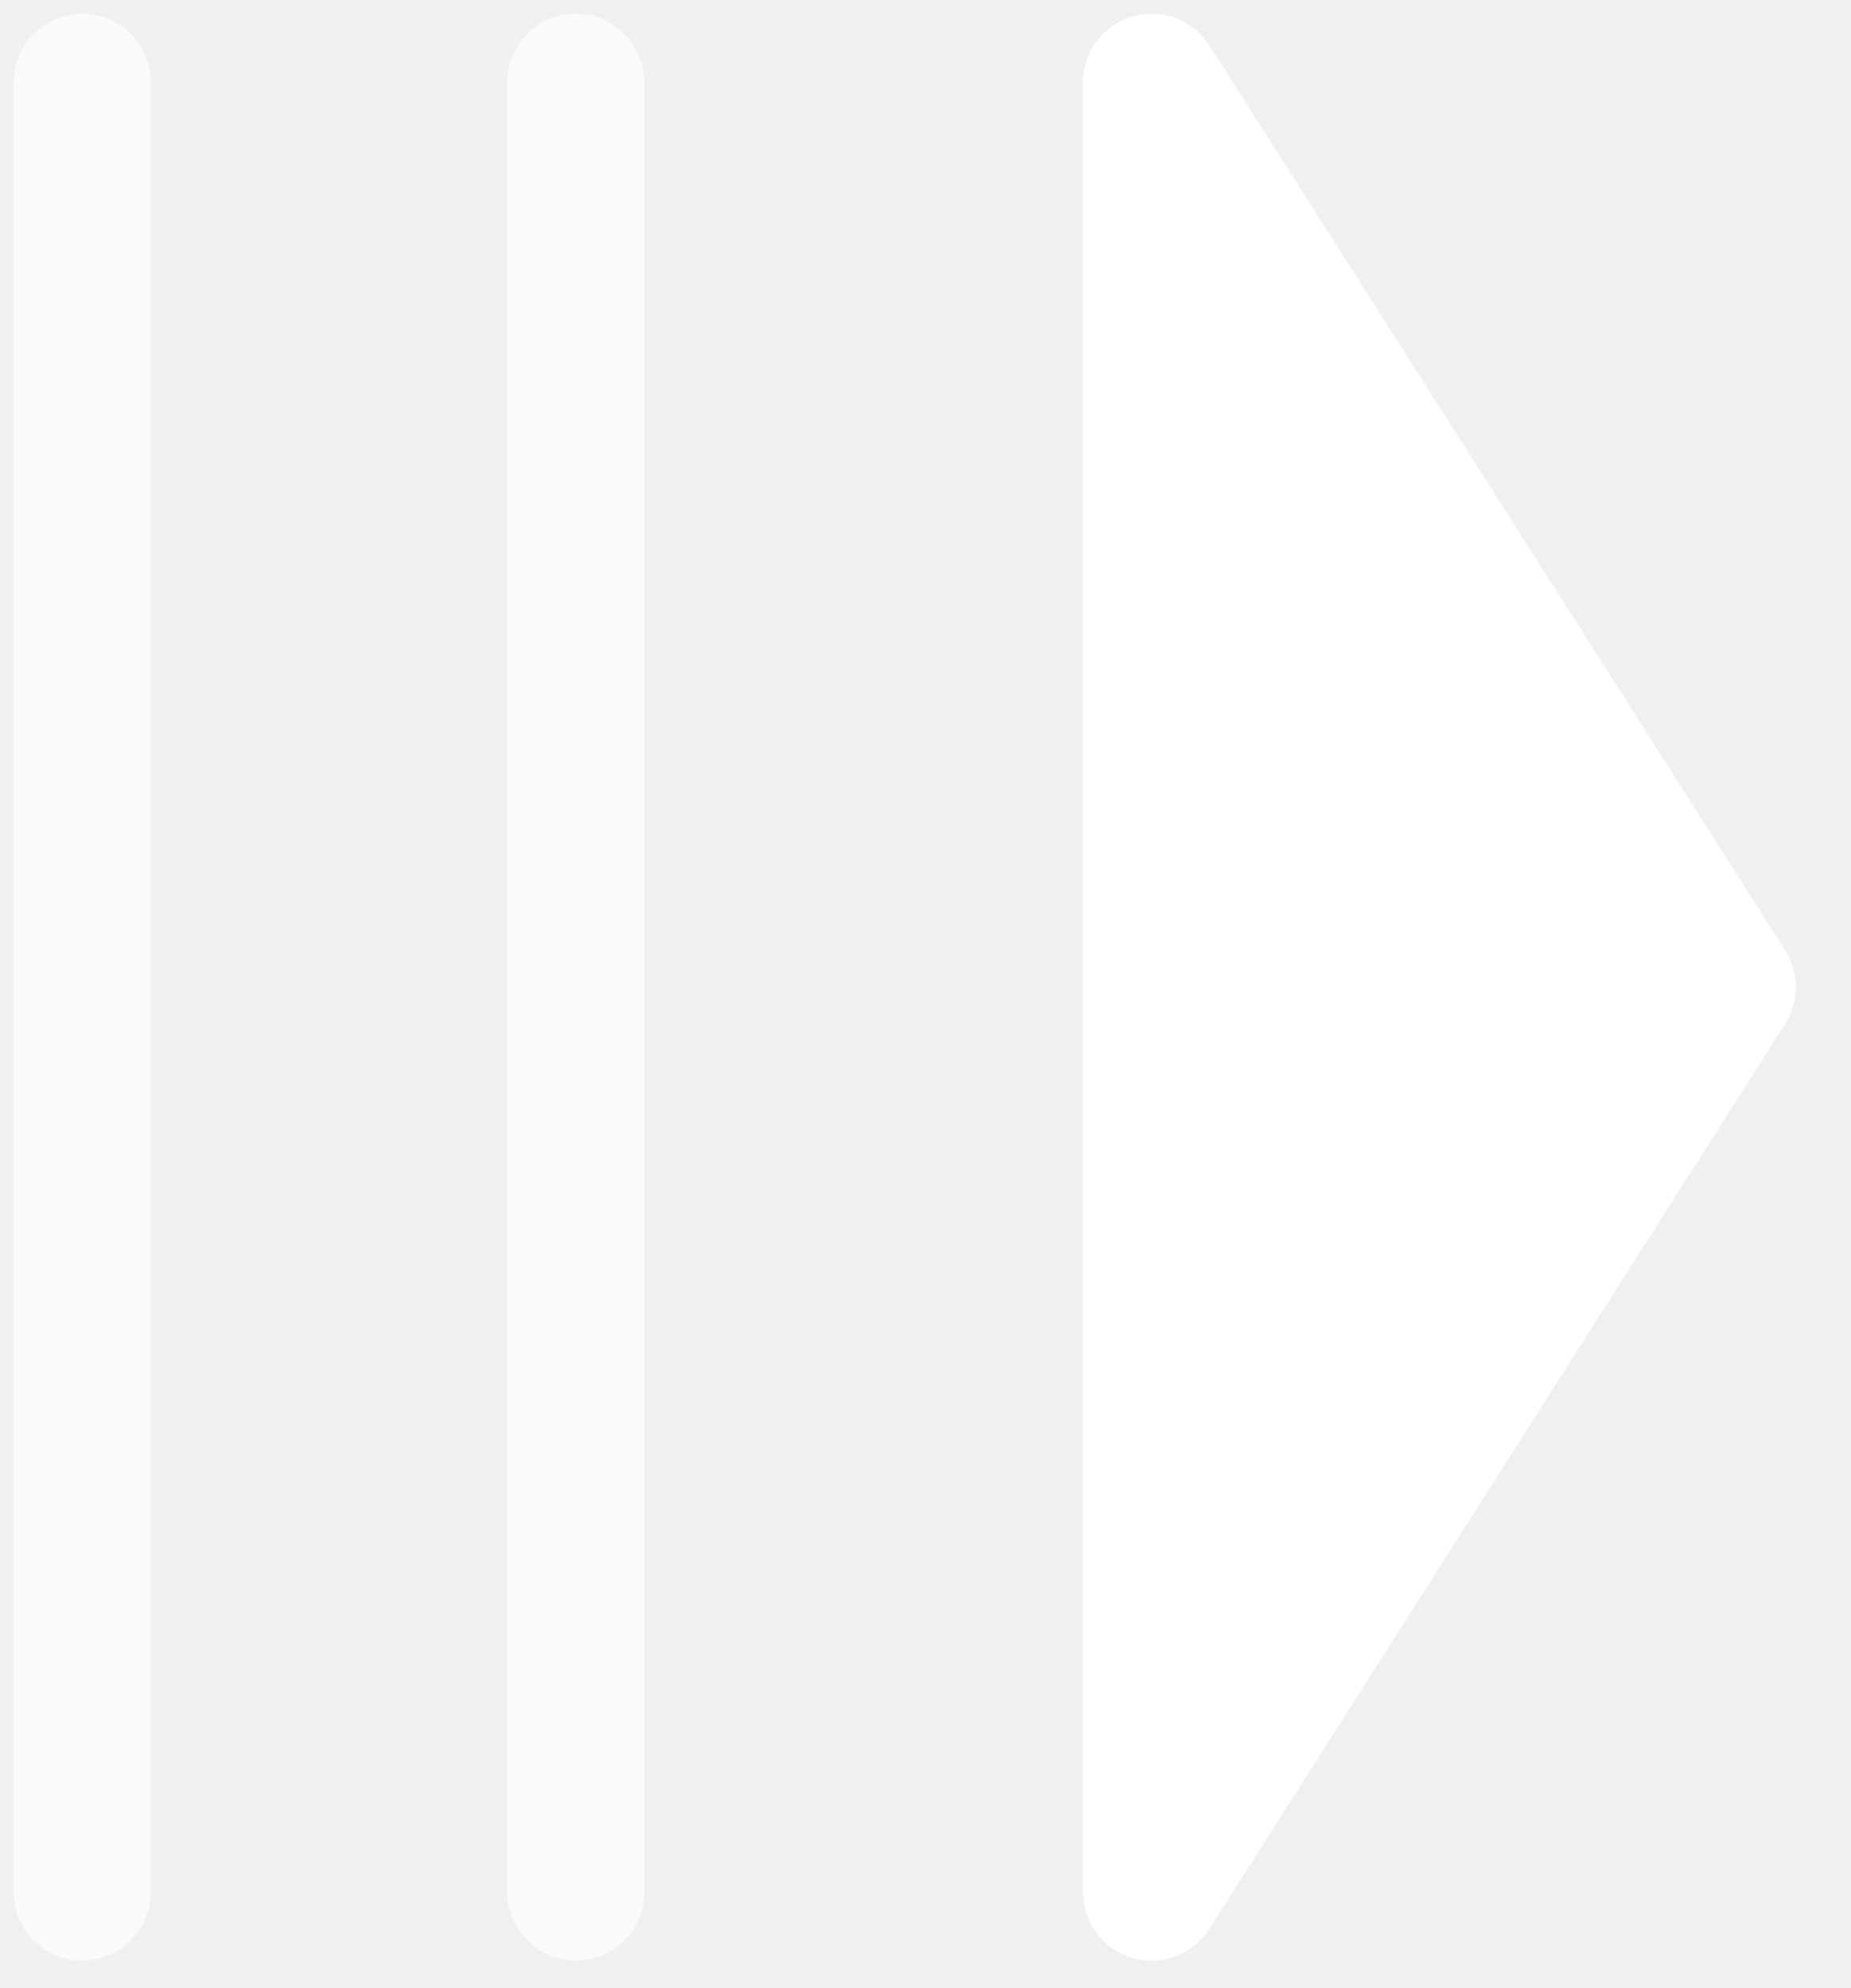
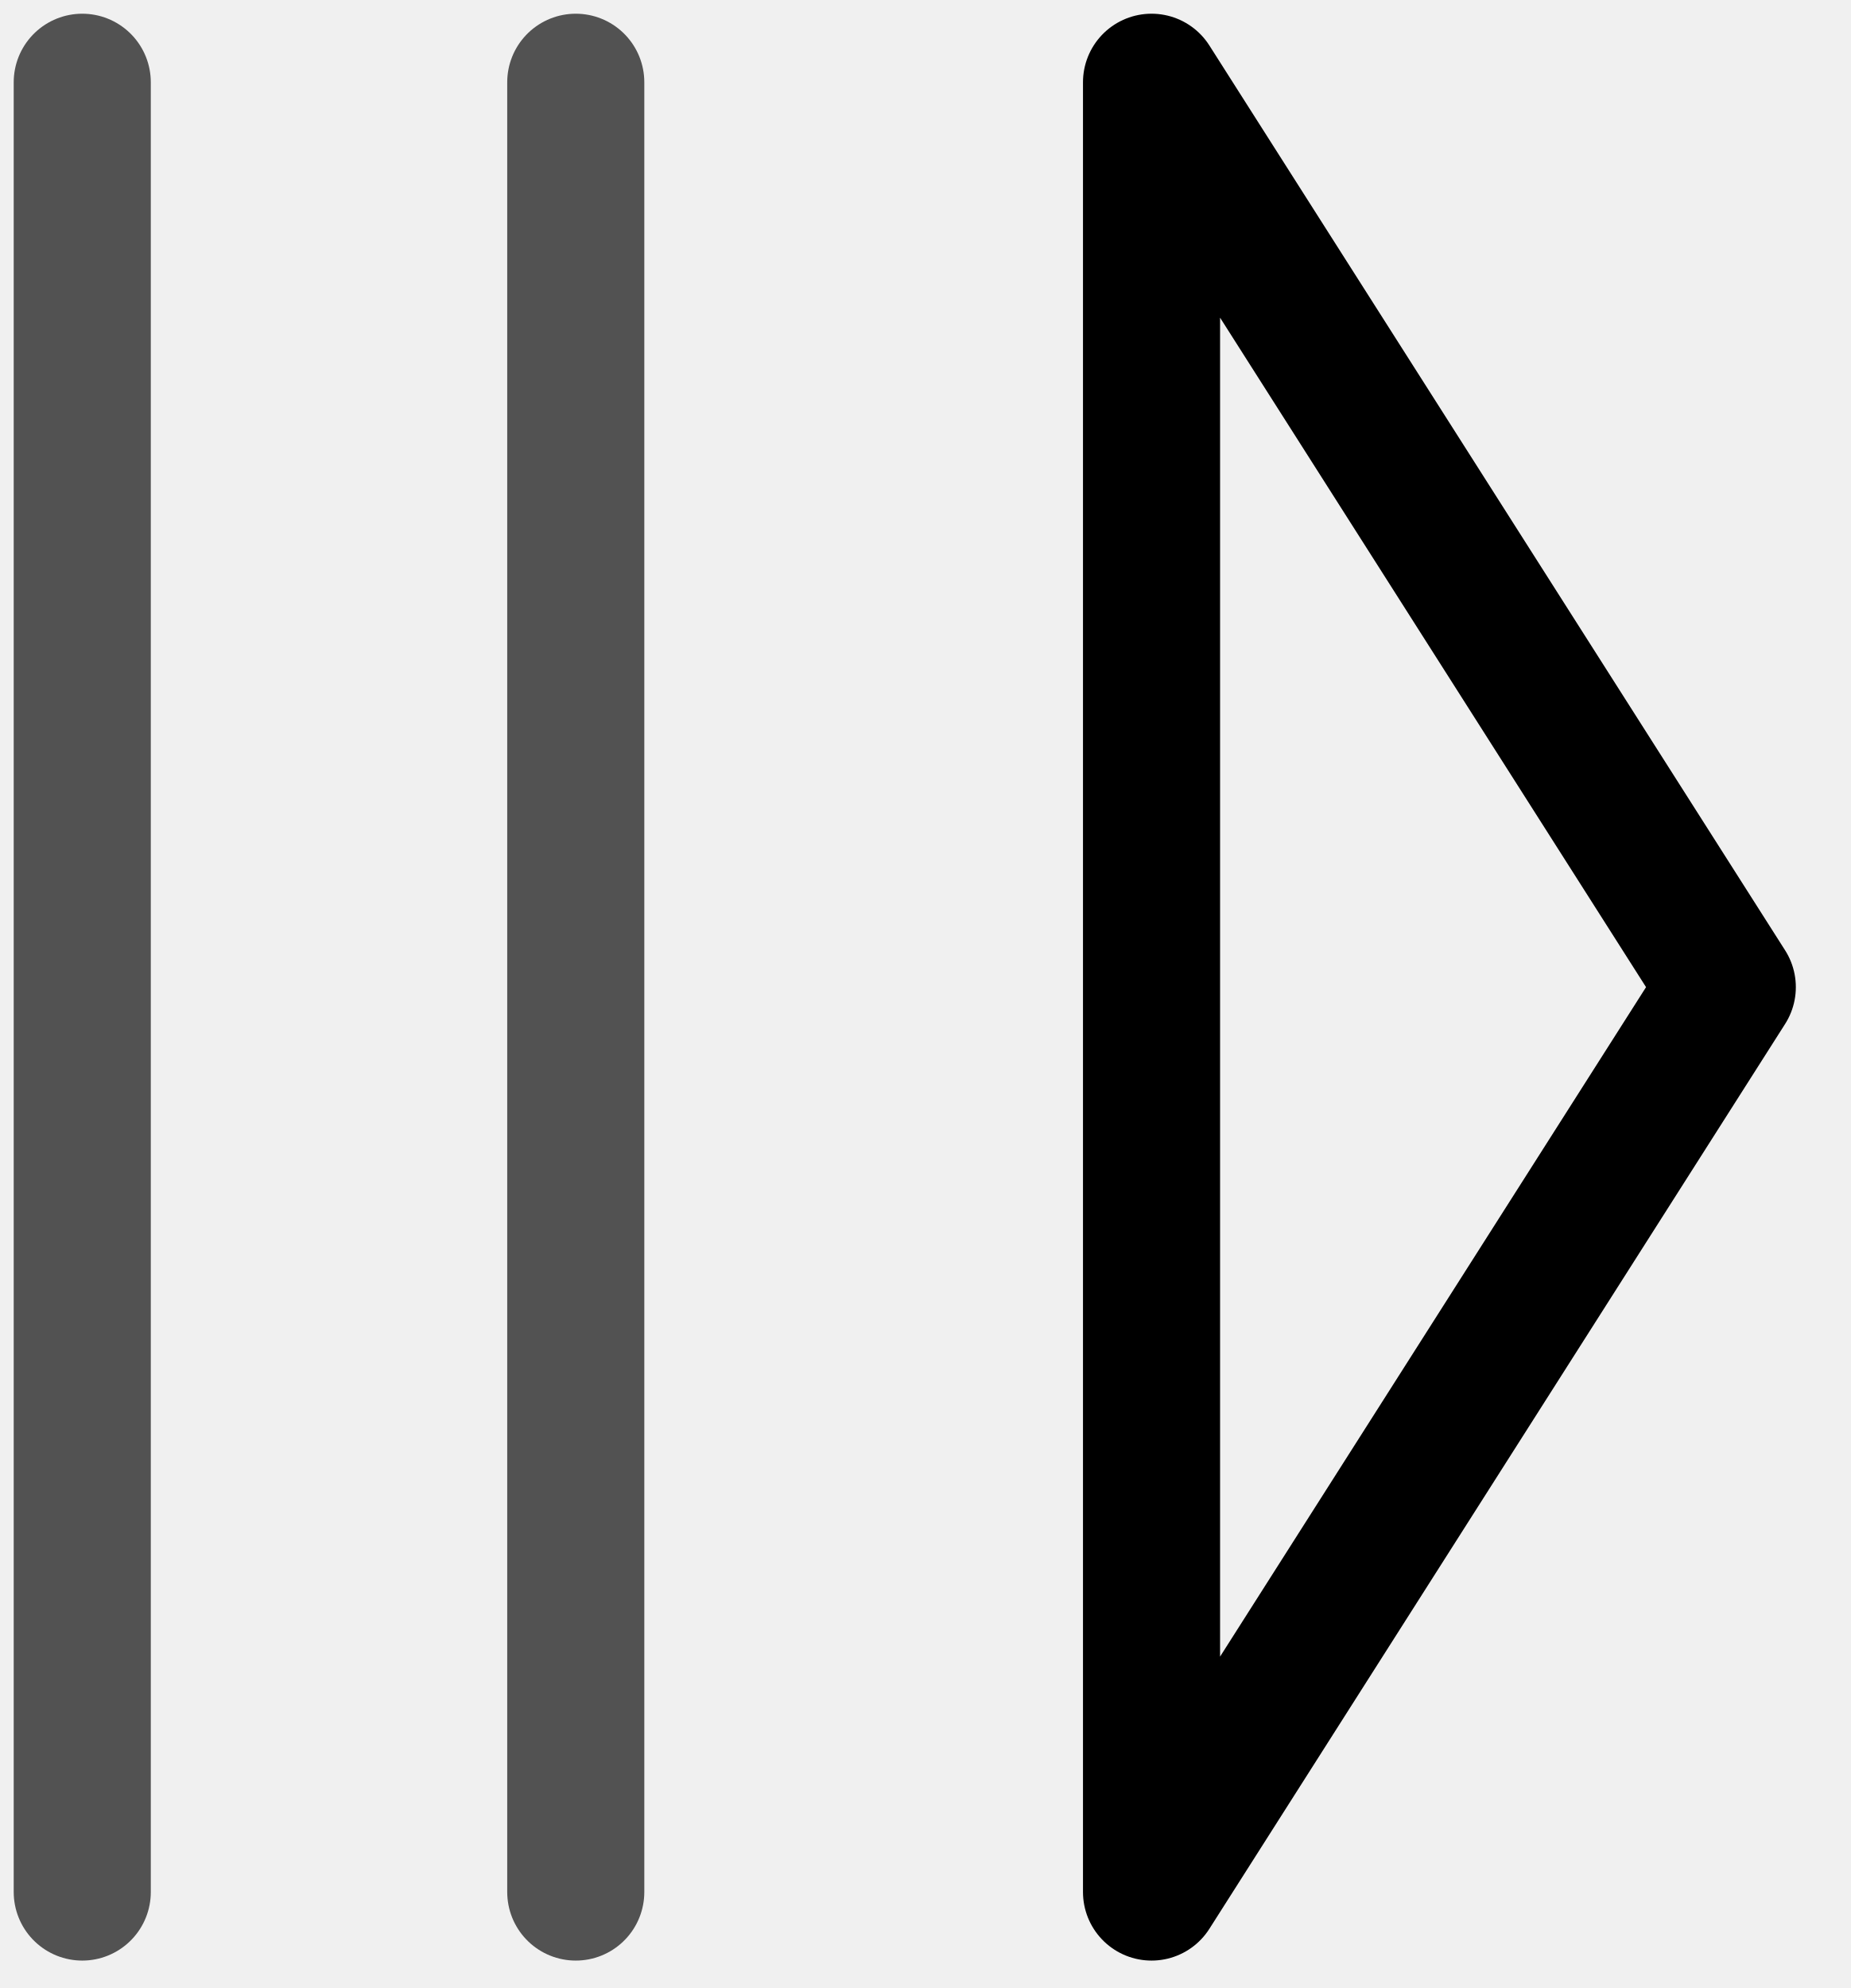
<svg xmlns="http://www.w3.org/2000/svg" width="100%" height="100%" viewBox="0 0 27 29" version="1.1" xml:space="preserve" style="fill-rule:evenodd;clip-rule:evenodd;stroke-linecap:round;stroke-linejoin:round;stroke-miterlimit:1.5;">
  <g id="videoPost">
-     <path d="M25.2,14.4l-8.4,13.2l-0,-26.4l8.4,13.2Z" style="fill:#fefffe;stroke:#fff;stroke-width:2px;" />
+     <path d="M25.2,14.4l-8.4,13.2l-0,-26.4l8.4,13.2Z" style="fill:none;stroke:currentColor;stroke-width:2px;" />
    <g id="pause" opacity="0.66">
-       <path d="M8.4,1.2l-0,26.4" style="fill:none;stroke:#fff;stroke-width:2px;" />
-       <path d="M1.2,1.2l0,26.4" style="fill:none;stroke:#fff;stroke-width:2px;" />
+       <path d="M8.4,1.2l-0,26.4" style="fill:none;stroke:currentColor;stroke-width:2px;" />
+       <path d="M1.2,1.2l0,26.4" style="fill:none;stroke:currentColor;stroke-width:2px;" />
    </g>
  </g>
</svg>
